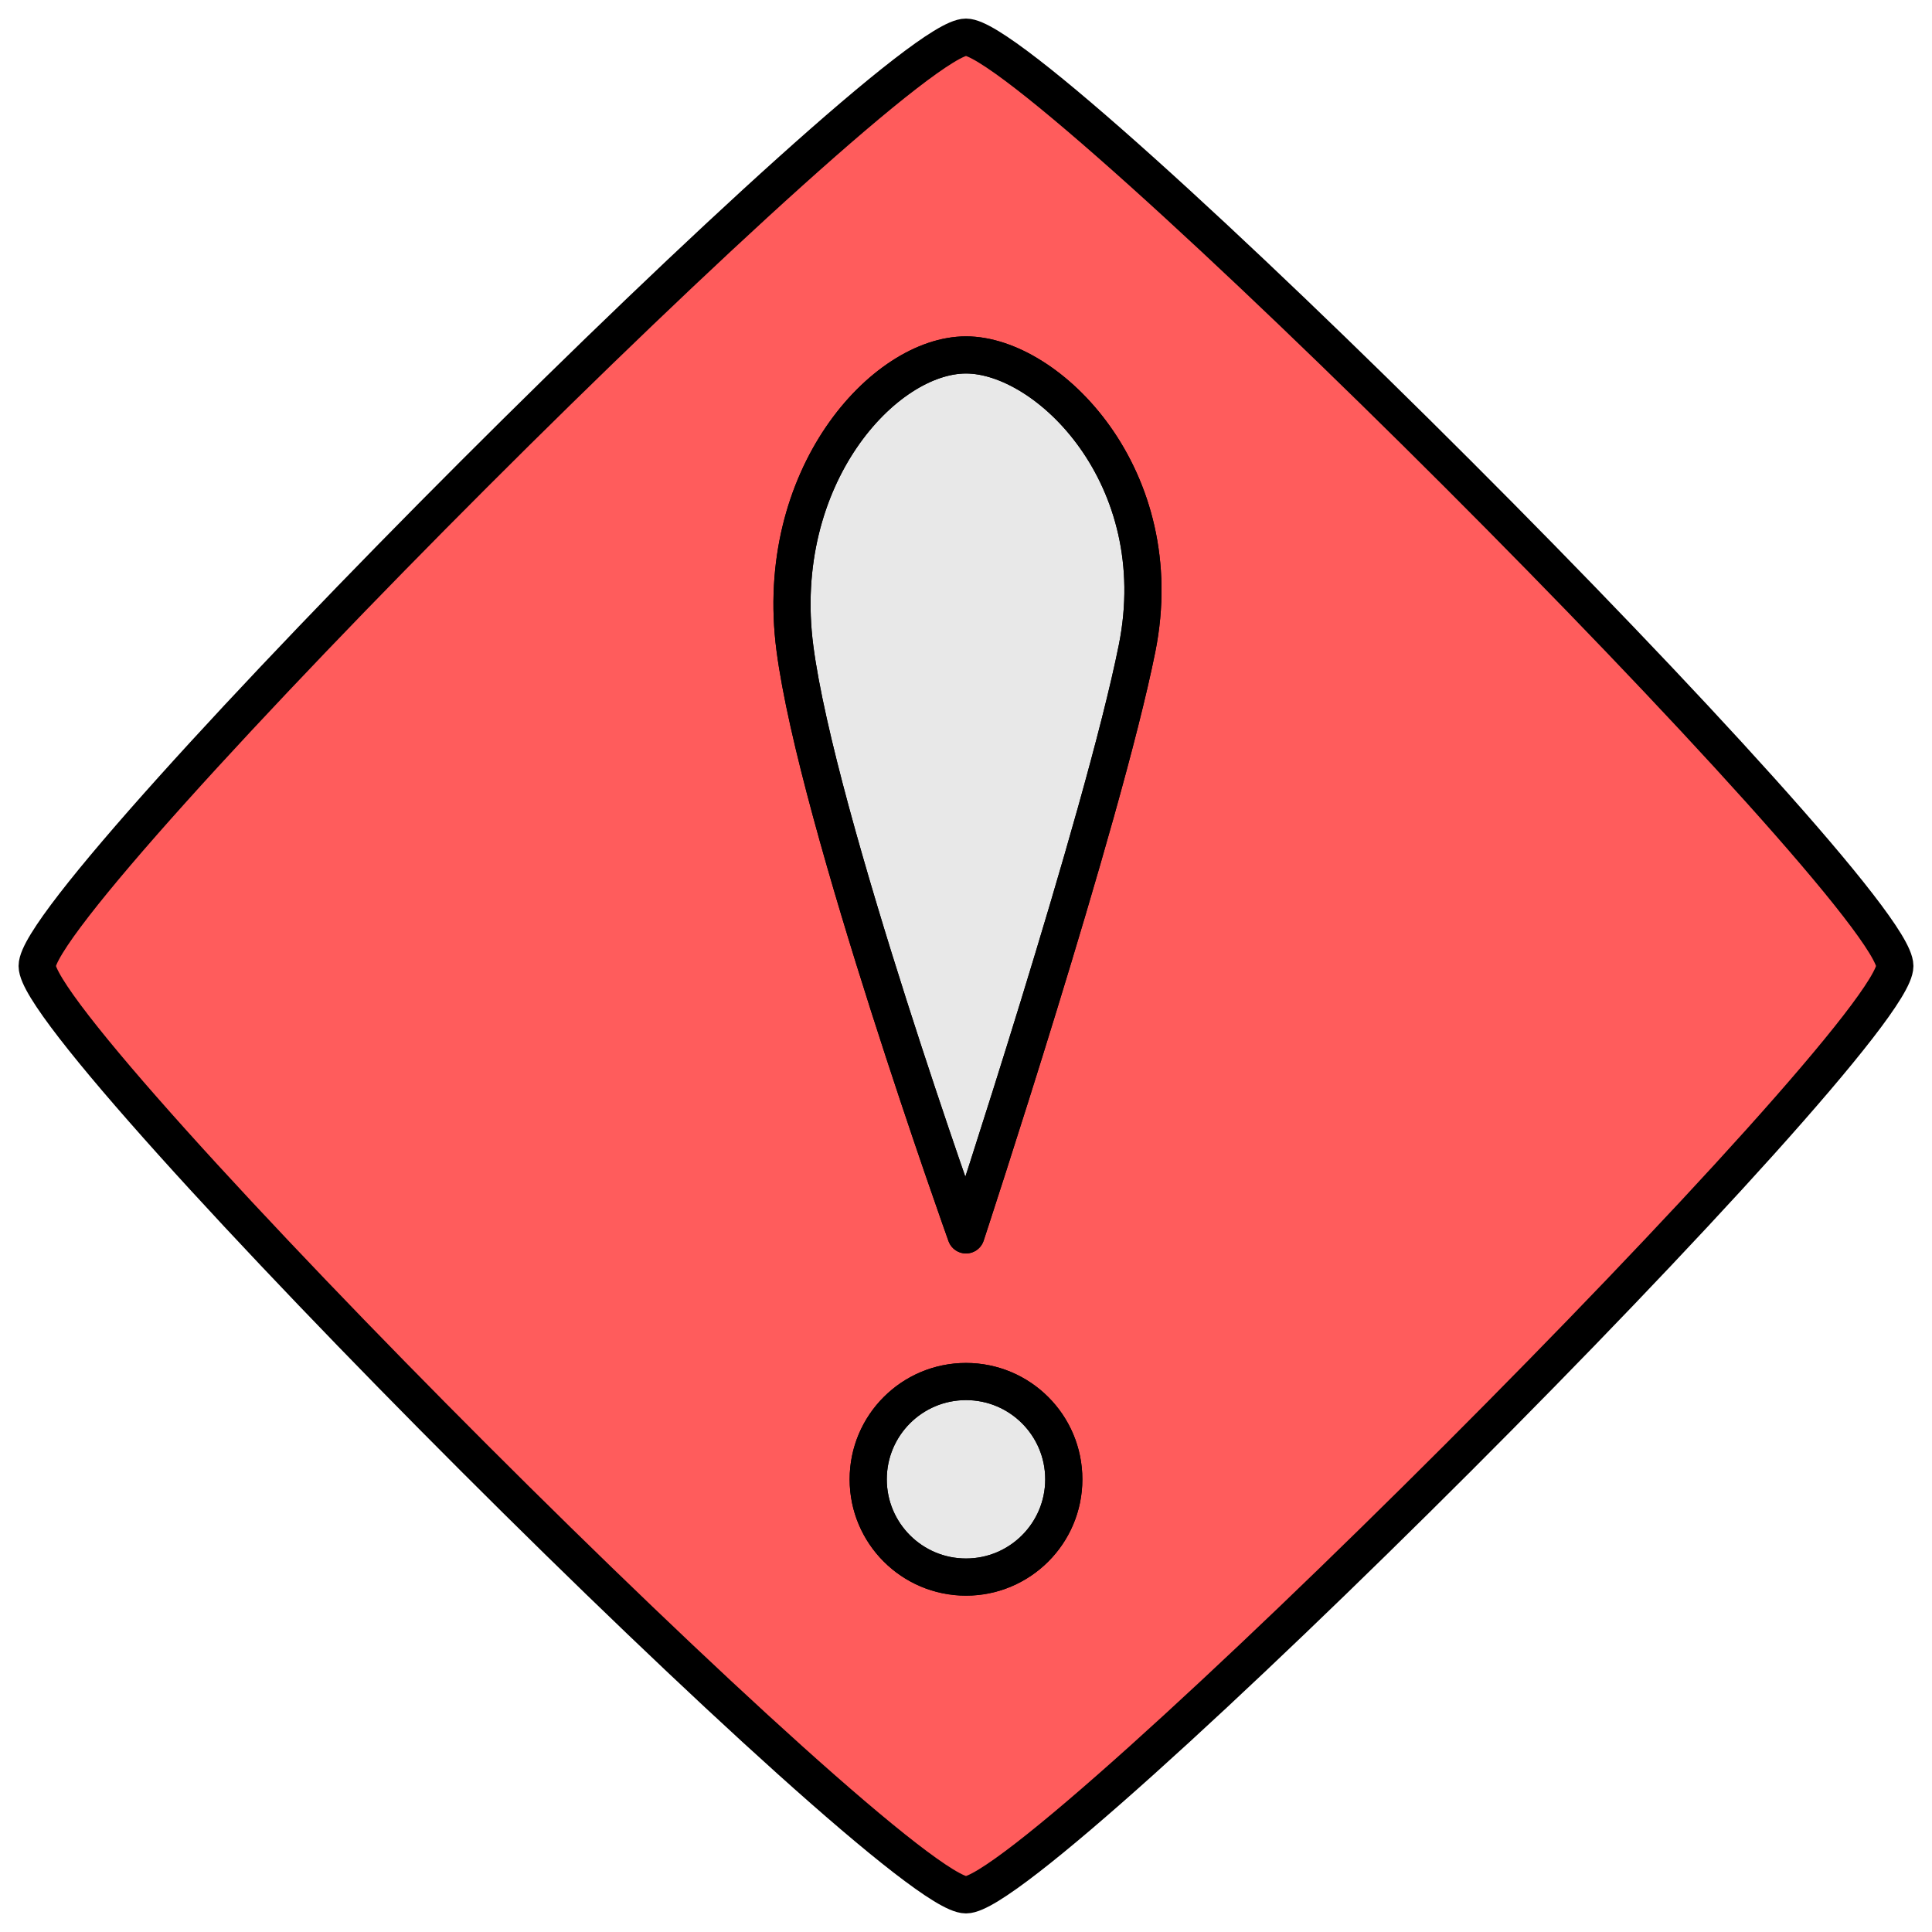
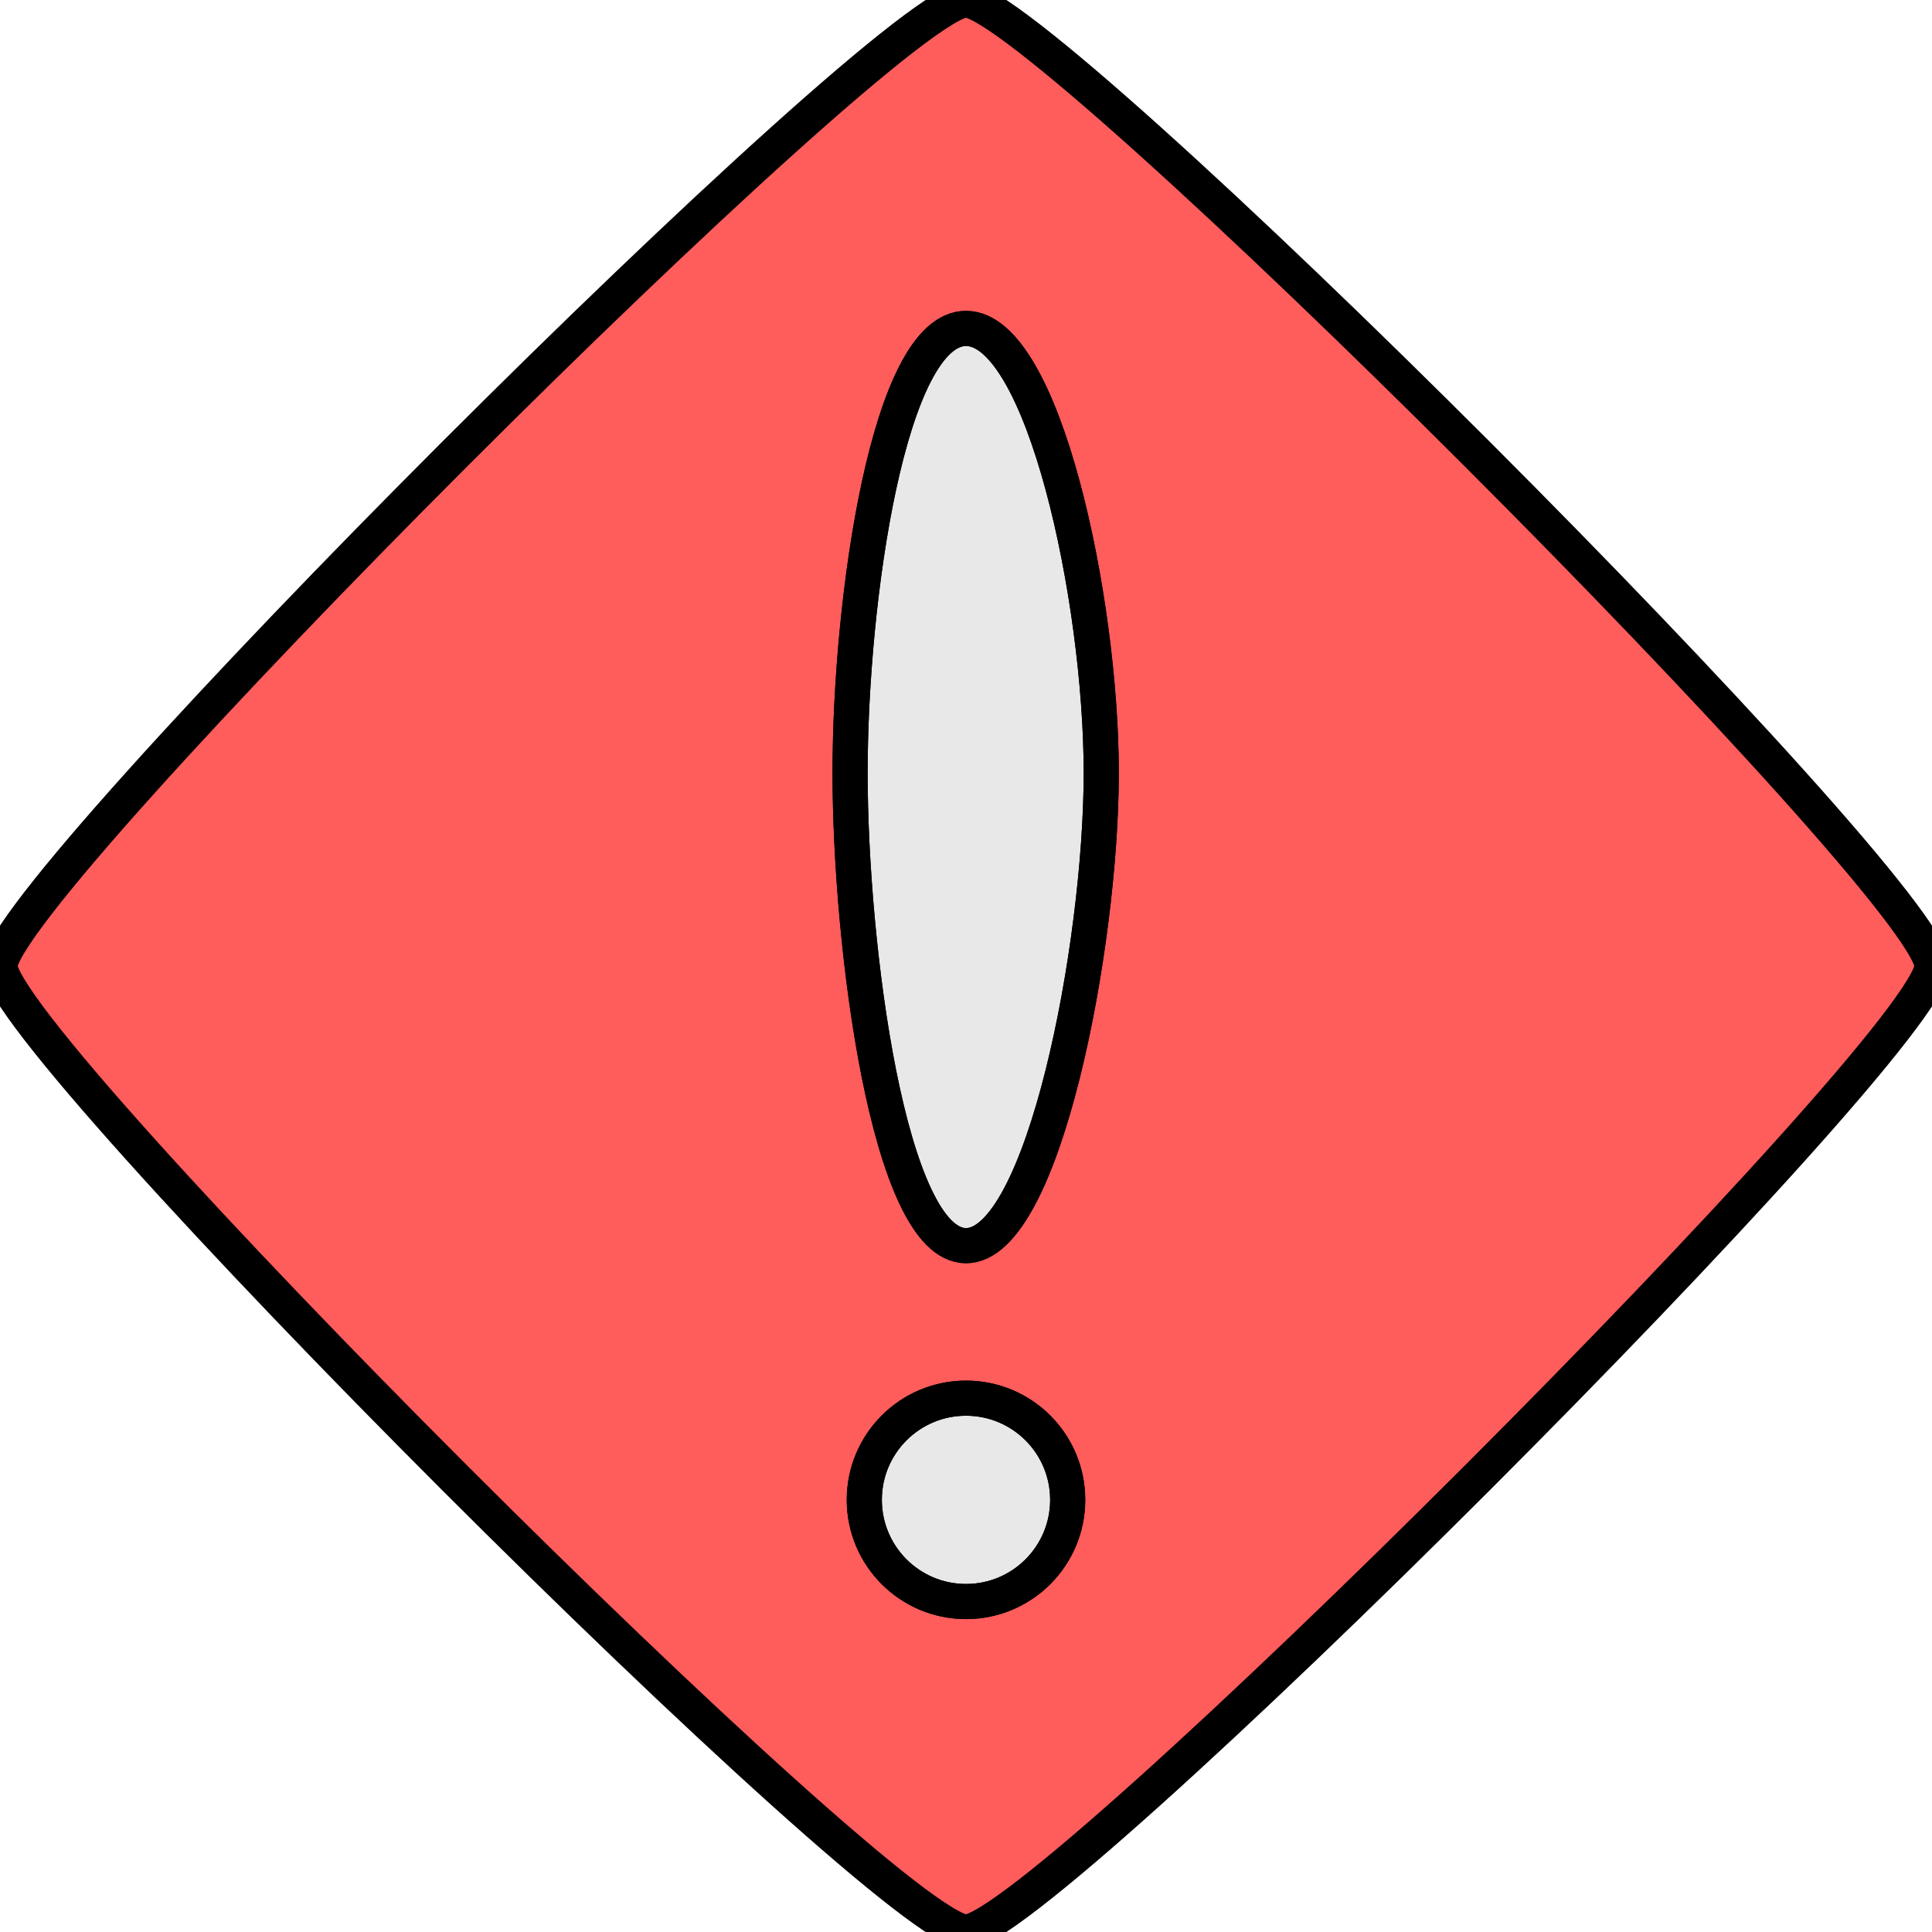
- <svg xmlns="http://www.w3.org/2000/svg" width="52" height="52" viewBox="0 0 52 52" fill="none">
-   <path d="M26 33.237C26 33.237 21.995 22.053 21.395 17.447C20.794 12.842 23.79 9.553 26 9.553C28.21 9.553 31.526 12.842 30.605 17.447C29.684 22.053 26 33.237 26 33.237Z" fill="#E8E8E8" />
-   <path fill-rule="evenodd" clip-rule="evenodd" d="M26 1C27.974 1 51 24.026 51 26C51 27.974 27.974 51 26 51C24.026 51 1 27.974 1 26C1 24.026 24.026 1 26 1ZM23.368 39.816C23.368 41.269 24.547 42.447 26 42.447C27.453 42.447 28.632 41.269 28.632 39.816C28.632 38.362 27.453 37.184 26 37.184C24.547 37.184 23.368 38.362 23.368 39.816ZM21.395 17.447C21.995 22.053 26 33.237 26 33.237C26 33.237 29.684 22.053 30.605 17.447C31.526 12.842 28.21 9.553 26 9.553C23.79 9.553 20.794 12.842 21.395 17.447Z" fill="#FF5C5C" />
-   <path d="M26 42.447C24.547 42.447 23.368 41.269 23.368 39.816C23.368 38.362 24.547 37.184 26 37.184C27.453 37.184 28.632 38.362 28.632 39.816C28.632 41.269 27.453 42.447 26 42.447Z" fill="#E8E8E8" />
-   <path d="M26 33.237C26 33.237 21.995 22.053 21.395 17.447C20.794 12.842 23.79 9.553 26 9.553C28.21 9.553 31.526 12.842 30.605 17.447C29.684 22.053 26 33.237 26 33.237Z" stroke="black" stroke-linecap="round" stroke-linejoin="round" />
-   <path fill-rule="evenodd" clip-rule="evenodd" d="M26 1C27.974 1 51 24.026 51 26C51 27.974 27.974 51 26 51C24.026 51 1 27.974 1 26C1 24.026 24.026 1 26 1ZM23.368 39.816C23.368 41.269 24.547 42.447 26 42.447C27.453 42.447 28.632 41.269 28.632 39.816C28.632 38.362 27.453 37.184 26 37.184C24.547 37.184 23.368 38.362 23.368 39.816ZM21.395 17.447C21.995 22.053 26 33.237 26 33.237C26 33.237 29.684 22.053 30.605 17.447C31.526 12.842 28.21 9.553 26 9.553C23.79 9.553 20.794 12.842 21.395 17.447Z" stroke="black" stroke-linecap="round" stroke-linejoin="round" />
-   <path d="M26 42.447C24.547 42.447 23.368 41.269 23.368 39.816C23.368 38.362 24.547 37.184 26 37.184C27.453 37.184 28.632 38.362 28.632 39.816C28.632 41.269 27.453 42.447 26 42.447Z" stroke="black" stroke-linecap="round" stroke-linejoin="round" />
+ <svg xmlns="http://www.w3.org/2000/svg" width="55" height="55" viewBox="0 0 55 55" fill="none">
+   <path d="M27.5 35.461C25.3 35.461 24.2 26.95 24.2 22C24.2 17.05 25.3 9.35 27.5 9.35C29.7 9.35 31.35 17.05 31.35 22C31.35 26.95 29.7 35.461 27.5 35.461Z" fill="#E8E8E8" />
+   <path fill-rule="evenodd" clip-rule="evenodd" d="M27.5 0C29.671 0 55 25.329 55 27.5C55 29.671 29.671 55 27.5 55C25.329 55 0 29.671 0 27.5C0 25.329 25.329 0 27.5 0ZM24.605 42.697C24.605 44.296 25.901 45.592 27.5 45.592C29.099 45.592 30.395 44.296 30.395 42.697C30.395 41.099 29.099 39.803 27.5 39.803C25.901 39.803 24.605 41.099 24.605 42.697ZM24.2 22C24.2 26.95 25.3 35.461 27.5 35.461C29.7 35.461 31.35 26.95 31.35 22C31.35 17.05 29.7 9.35 27.5 9.35C25.3 9.35 24.2 17.05 24.2 22Z" fill="#FF5C5C" />
+   <path d="M27.5 45.592C25.901 45.592 24.605 44.296 24.605 42.697C24.605 41.099 25.901 39.803 27.5 39.803C29.099 39.803 30.395 41.099 30.395 42.697C30.395 44.296 29.099 45.592 27.5 45.592Z" fill="#E8E8E8" />
+   <path d="M27.5 35.461C25.3 35.461 24.2 26.95 24.2 22C24.2 17.05 25.3 9.35 27.5 9.35C29.7 9.35 31.35 17.05 31.35 22C31.35 26.95 29.7 35.461 27.5 35.461Z" stroke="black" />
+   <path fill-rule="evenodd" clip-rule="evenodd" d="M27.5 0C29.671 0 55 25.329 55 27.5C55 29.671 29.671 55 27.5 55C25.329 55 0 29.671 0 27.5C0 25.329 25.329 0 27.5 0ZM24.605 42.697C24.605 44.296 25.901 45.592 27.5 45.592C29.099 45.592 30.395 44.296 30.395 42.697C30.395 41.099 29.099 39.803 27.5 39.803C25.901 39.803 24.605 41.099 24.605 42.697ZM24.2 22C24.2 26.95 25.3 35.461 27.5 35.461C29.7 35.461 31.35 26.95 31.35 22C31.35 17.05 29.7 9.35 27.5 9.35C25.3 9.35 24.2 17.05 24.2 22Z" stroke="black" />
+   <path d="M27.5 45.592C25.901 45.592 24.605 44.296 24.605 42.697C24.605 41.099 25.901 39.803 27.5 39.803C29.099 39.803 30.395 41.099 30.395 42.697C30.395 44.296 29.099 45.592 27.5 45.592Z" stroke="black" />
</svg>
